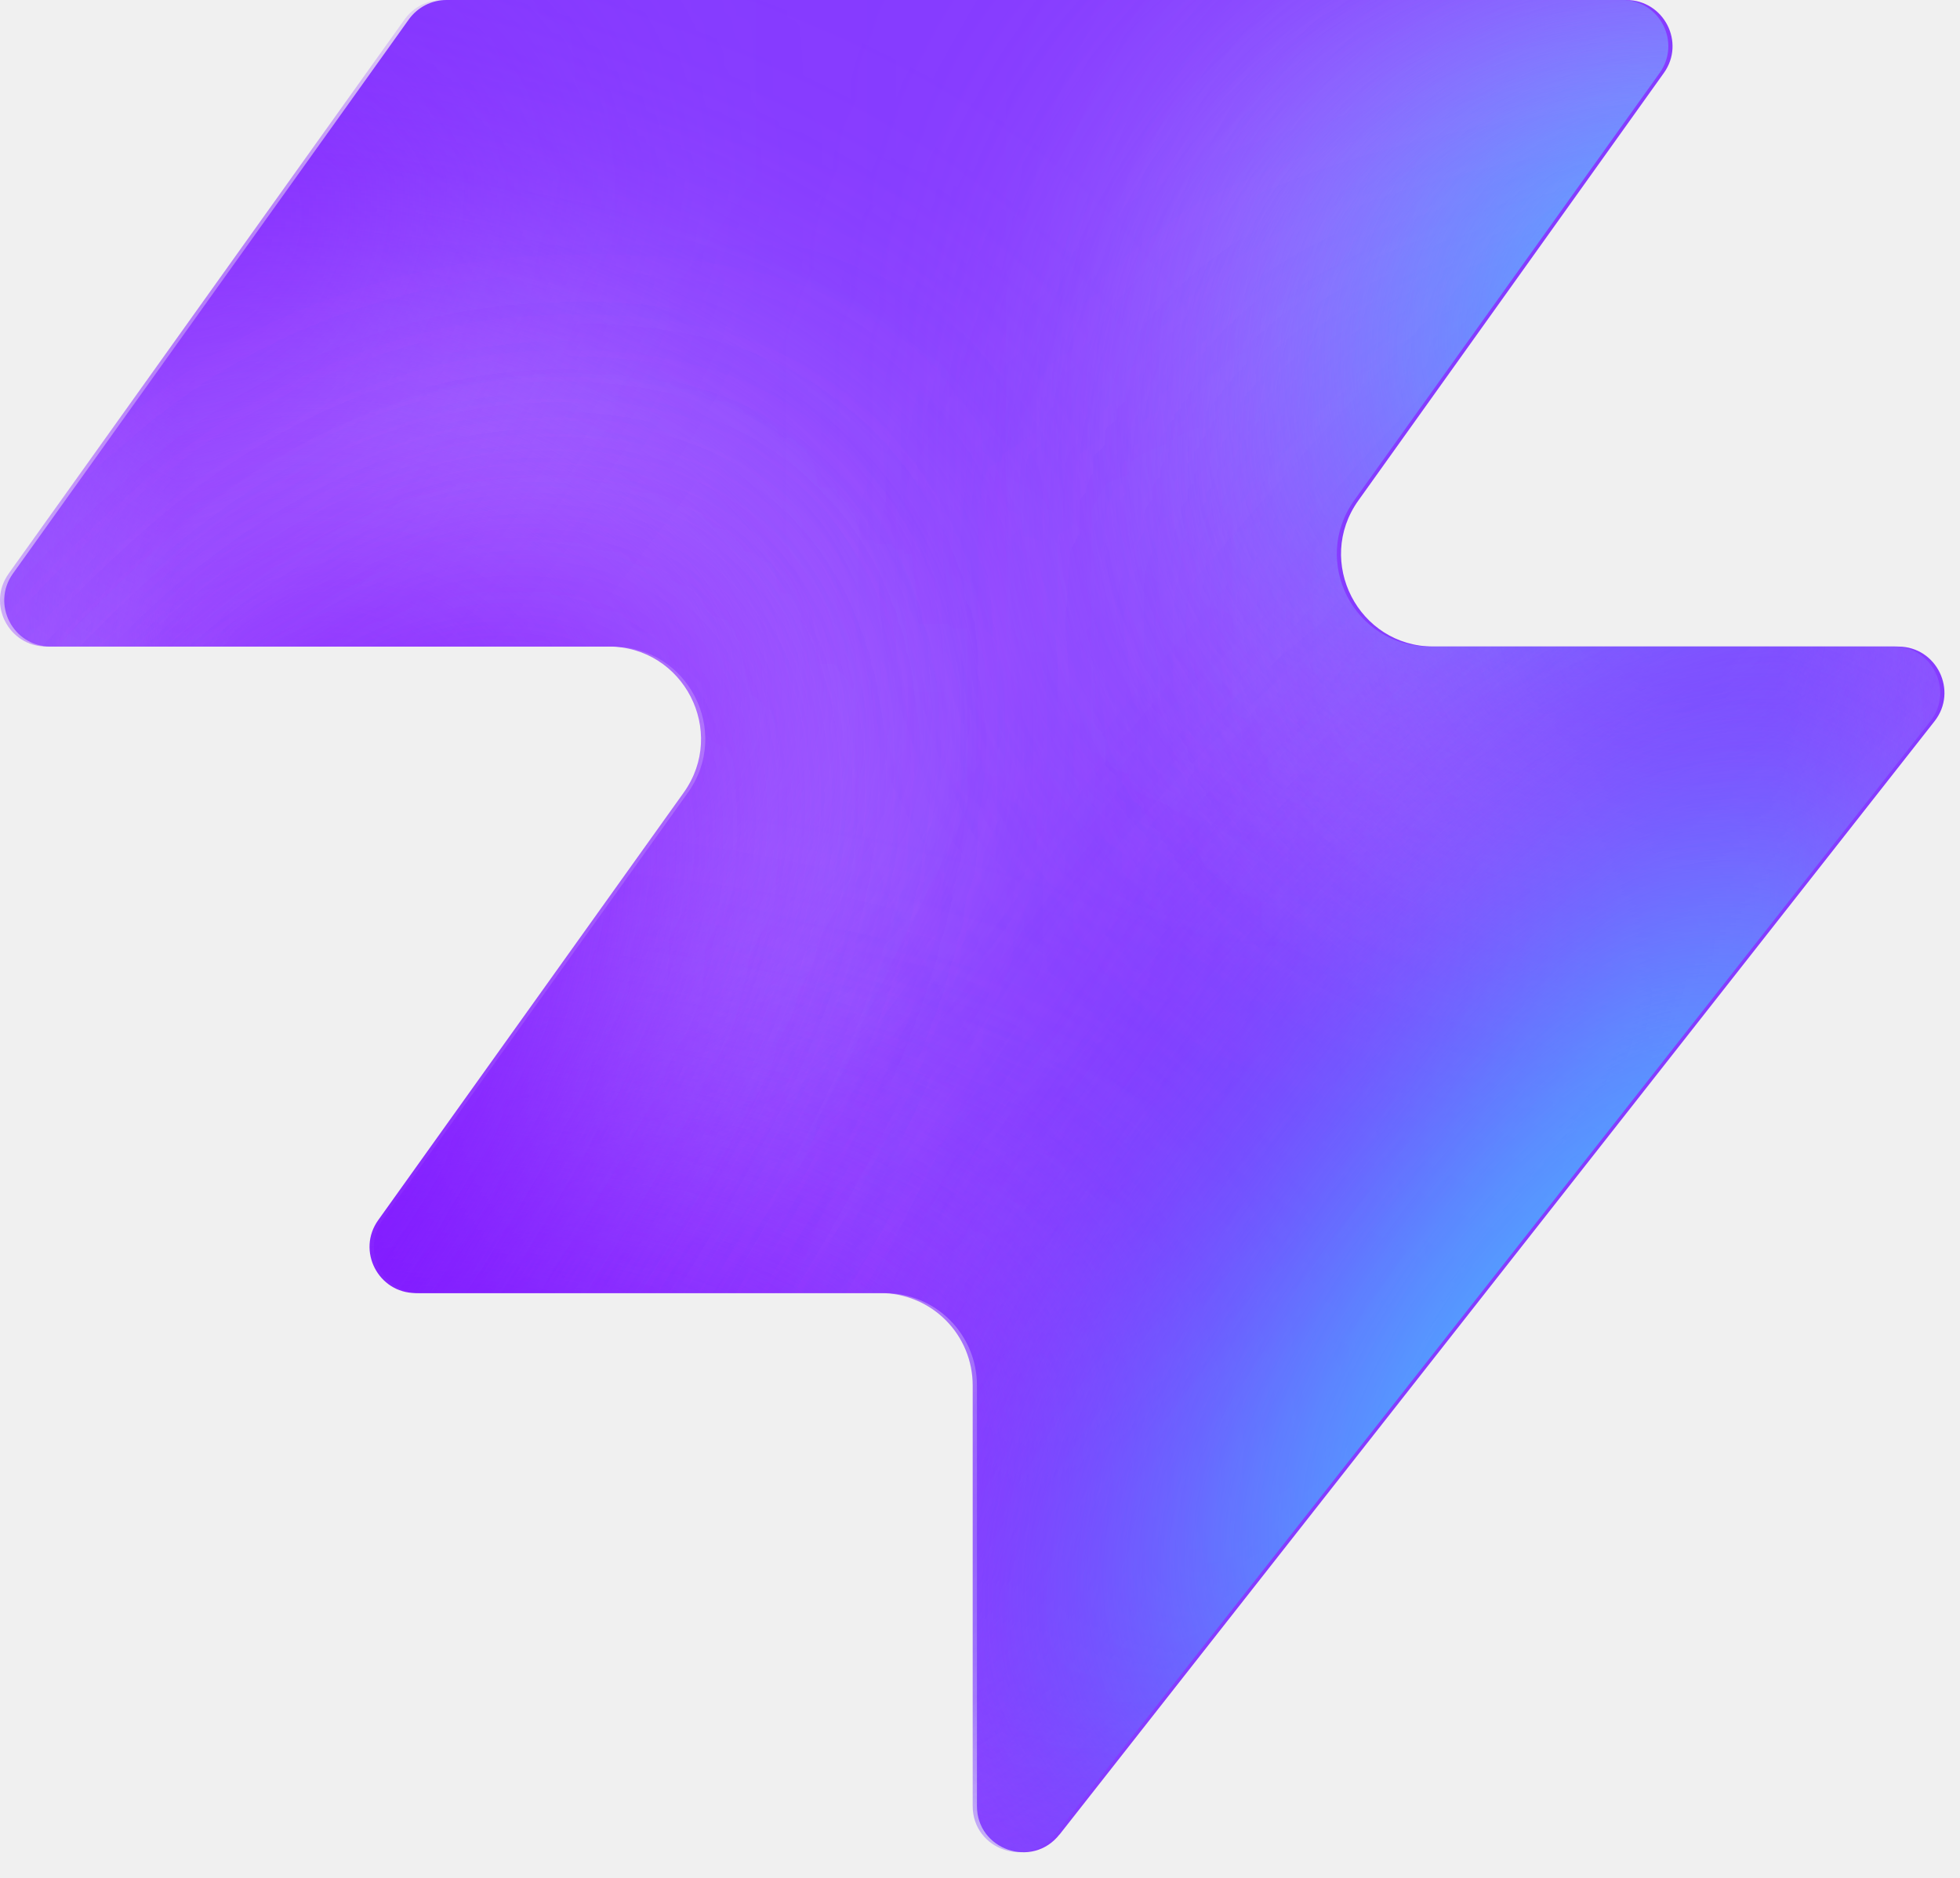
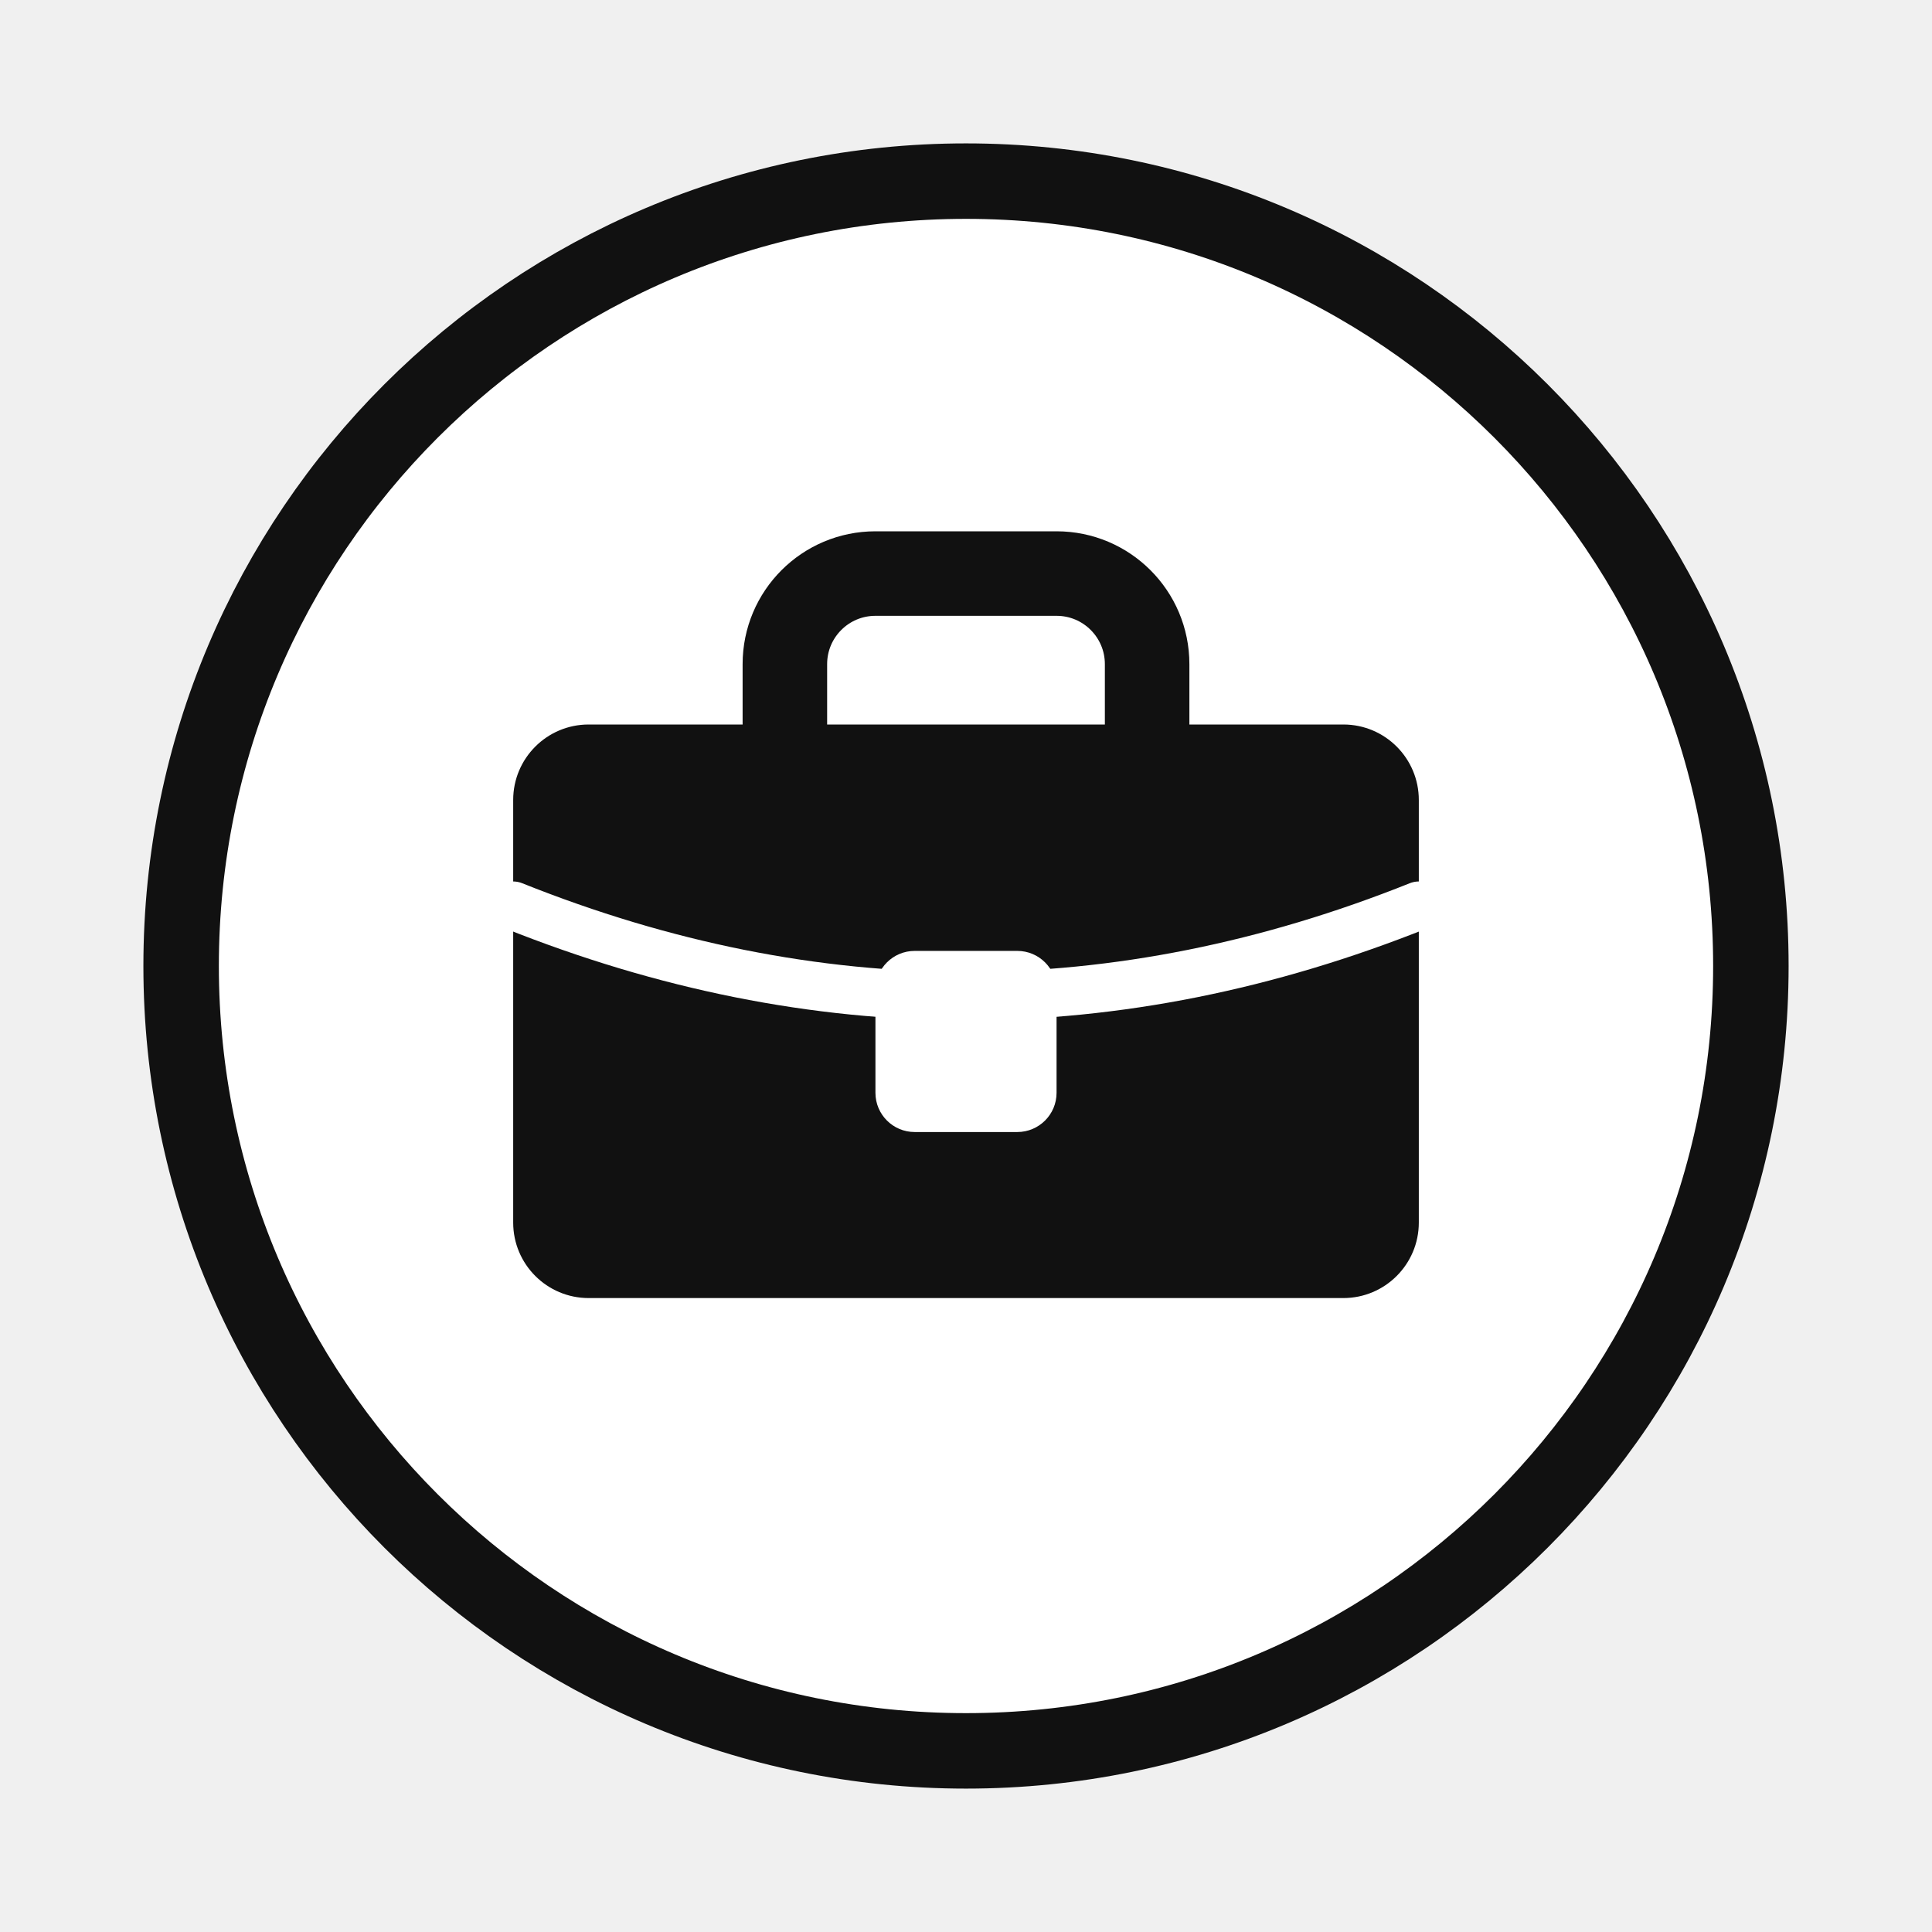
- <svg xmlns="http://www.w3.org/2000/svg" width="48" height="46" fill="none" viewBox="0 0 48 46">
-   <path fill="#863bff" d="M25.946 44.938c-.664.845-2.021.375-2.021-.698V33.937a2.26 2.26 0 0 0-2.262-2.262H10.287c-.92 0-1.456-1.04-.92-1.788l7.48-10.471c1.07-1.497 0-3.578-1.842-3.578H1.237c-.92 0-1.456-1.04-.92-1.788L10.013.474c.214-.297.556-.474.92-.474h28.894c.92 0 1.456 1.04.92 1.788l-7.48 10.471c-1.07 1.498 0 3.579 1.842 3.579h11.377c.943 0 1.473 1.088.89 1.83L25.947 44.94z" style="fill:#863bff;fill:color(display-p3 .525 .23 1);fill-opacity:1" />
-   <mask id="a" width="48" height="46" x="0" y="0" maskUnits="userSpaceOnUse" style="mask-type:alpha">
-     <path fill="#000" d="M25.842 44.938c-.664.844-2.021.375-2.021-.698V33.937a2.26 2.26 0 0 0-2.262-2.262H10.183c-.92 0-1.456-1.04-.92-1.788l7.48-10.471c1.07-1.498 0-3.579-1.842-3.579H1.133c-.92 0-1.456-1.04-.92-1.787L9.91.473c.214-.297.556-.474.92-.474h28.894c.92 0 1.456 1.04.92 1.788l-7.48 10.471c-1.07 1.498 0 3.578 1.842 3.578h11.377c.943 0 1.473 1.088.89 1.832L25.843 44.94z" style="fill:#000;fill-opacity:1" />
-   </mask>
-   <g mask="url(#a)">
-     <g filter="url(#b)">
-       <ellipse cx="5.508" cy="14.704" fill="#ede6ff" rx="5.508" ry="14.704" style="fill:#ede6ff;fill:color(display-p3 .927 .903 1);fill-opacity:1" transform="matrix(.00324 1 1 -.00324 -4.47 31.516)" />
-     </g>
-     <g filter="url(#c)">
-       <ellipse cx="10.399" cy="29.851" fill="#ede6ff" rx="10.399" ry="29.851" style="fill:#ede6ff;fill:color(display-p3 .927 .903 1);fill-opacity:1" transform="matrix(.00324 1 1 -.00324 -39.328 7.883)" />
-     </g>
-     <g filter="url(#d)">
-       <ellipse cx="5.508" cy="30.487" fill="#7e14ff" rx="5.508" ry="30.487" style="fill:#7e14ff;fill:color(display-p3 .492 .077 1);fill-opacity:1" transform="rotate(89.814 -25.913 -14.639)scale(1 -1)" />
-     </g>
-     <g filter="url(#e)">
-       <ellipse cx="5.508" cy="30.599" fill="#7e14ff" rx="5.508" ry="30.599" style="fill:#7e14ff;fill:color(display-p3 .492 .077 1);fill-opacity:1" transform="rotate(89.814 -32.644 -3.334)scale(1 -1)" />
-     </g>
-     <g filter="url(#f)">
-       <ellipse cx="5.508" cy="30.599" fill="#7e14ff" rx="5.508" ry="30.599" style="fill:#7e14ff;fill:color(display-p3 .492 .077 1);fill-opacity:1" transform="matrix(.00324 1 1 -.00324 -34.34 30.47)" />
-     </g>
-     <g filter="url(#g)">
-       <ellipse cx="14.072" cy="22.078" fill="#ede6ff" rx="14.072" ry="22.078" style="fill:#ede6ff;fill:color(display-p3 .927 .903 1);fill-opacity:1" transform="rotate(93.35 24.506 48.493)scale(-1 1)" />
-     </g>
-     <g filter="url(#h)">
-       <ellipse cx="3.47" cy="21.501" fill="#7e14ff" rx="3.47" ry="21.501" style="fill:#7e14ff;fill:color(display-p3 .492 .077 1);fill-opacity:1" transform="rotate(89.009 28.708 47.59)scale(-1 1)" />
-     </g>
-     <g filter="url(#i)">
-       <ellipse cx="3.47" cy="21.501" fill="#7e14ff" rx="3.47" ry="21.501" style="fill:#7e14ff;fill:color(display-p3 .492 .077 1);fill-opacity:1" transform="rotate(89.009 28.708 47.59)scale(-1 1)" />
-     </g>
-     <g filter="url(#j)">
-       <ellipse cx=".387" cy="8.972" fill="#7e14ff" rx="4.407" ry="29.108" style="fill:#7e14ff;fill:color(display-p3 .492 .077 1);fill-opacity:1" transform="rotate(39.51 .387 8.972)" />
-     </g>
-     <g filter="url(#k)">
-       <ellipse cx="47.523" cy="-6.092" fill="#7e14ff" rx="4.407" ry="29.108" style="fill:#7e14ff;fill:color(display-p3 .492 .077 1);fill-opacity:1" transform="rotate(37.892 47.523 -6.092)" />
-     </g>
-     <g filter="url(#l)">
-       <ellipse cx="41.412" cy="6.333" fill="#47bfff" rx="5.971" ry="9.665" style="fill:#47bfff;fill:color(display-p3 .28 .748 1);fill-opacity:1" transform="rotate(37.892 41.412 6.333)" />
-     </g>
-     <g filter="url(#m)">
-       <ellipse cx="-1.879" cy="38.332" fill="#7e14ff" rx="4.407" ry="29.108" style="fill:#7e14ff;fill:color(display-p3 .492 .077 1);fill-opacity:1" transform="rotate(37.892 -1.88 38.332)" />
-     </g>
-     <g filter="url(#n)">
-       <ellipse cx="-1.879" cy="38.332" fill="#7e14ff" rx="4.407" ry="29.108" style="fill:#7e14ff;fill:color(display-p3 .492 .077 1);fill-opacity:1" transform="rotate(37.892 -1.88 38.332)" />
-     </g>
-     <g filter="url(#o)">
-       <ellipse cx="35.651" cy="29.907" fill="#7e14ff" rx="4.407" ry="29.108" style="fill:#7e14ff;fill:color(display-p3 .492 .077 1);fill-opacity:1" transform="rotate(37.892 35.651 29.907)" />
-     </g>
-     <g filter="url(#p)">
-       <ellipse cx="38.418" cy="32.4" fill="#47bfff" rx="5.971" ry="15.297" style="fill:#47bfff;fill:color(display-p3 .28 .748 1);fill-opacity:1" transform="rotate(37.892 38.418 32.4)" />
-     </g>
-   </g>
-   <defs>
-     <filter id="b" width="60.045" height="41.654" x="-19.77" y="16.149" color-interpolation-filters="sRGB" filterUnits="userSpaceOnUse">
-       <feFlood flood-opacity="0" result="BackgroundImageFix" />
-       <feBlend in="SourceGraphic" in2="BackgroundImageFix" result="shape" />
-       <feGaussianBlur result="effect1_foregroundBlur_2002_17158" stdDeviation="7.659" />
-     </filter>
-     <filter id="c" width="90.34" height="51.437" x="-54.613" y="-7.533" color-interpolation-filters="sRGB" filterUnits="userSpaceOnUse">
-       <feFlood flood-opacity="0" result="BackgroundImageFix" />
-       <feBlend in="SourceGraphic" in2="BackgroundImageFix" result="shape" />
-       <feGaussianBlur result="effect1_foregroundBlur_2002_17158" stdDeviation="7.659" />
-     </filter>
-     <filter id="d" width="79.355" height="29.4" x="-49.64" y="2.03" color-interpolation-filters="sRGB" filterUnits="userSpaceOnUse">
-       <feFlood flood-opacity="0" result="BackgroundImageFix" />
-       <feBlend in="SourceGraphic" in2="BackgroundImageFix" result="shape" />
-       <feGaussianBlur result="effect1_foregroundBlur_2002_17158" stdDeviation="4.596" />
-     </filter>
-     <filter id="e" width="79.579" height="29.4" x="-45.045" y="20.029" color-interpolation-filters="sRGB" filterUnits="userSpaceOnUse">
-       <feFlood flood-opacity="0" result="BackgroundImageFix" />
-       <feBlend in="SourceGraphic" in2="BackgroundImageFix" result="shape" />
-       <feGaussianBlur result="effect1_foregroundBlur_2002_17158" stdDeviation="4.596" />
-     </filter>
-     <filter id="f" width="79.579" height="29.4" x="-43.513" y="21.178" color-interpolation-filters="sRGB" filterUnits="userSpaceOnUse">
-       <feFlood flood-opacity="0" result="BackgroundImageFix" />
-       <feBlend in="SourceGraphic" in2="BackgroundImageFix" result="shape" />
-       <feGaussianBlur result="effect1_foregroundBlur_2002_17158" stdDeviation="4.596" />
-     </filter>
-     <filter id="g" width="74.749" height="58.852" x="15.756" y="-17.901" color-interpolation-filters="sRGB" filterUnits="userSpaceOnUse">
-       <feFlood flood-opacity="0" result="BackgroundImageFix" />
-       <feBlend in="SourceGraphic" in2="BackgroundImageFix" result="shape" />
-       <feGaussianBlur result="effect1_foregroundBlur_2002_17158" stdDeviation="7.659" />
-     </filter>
-     <filter id="h" width="61.377" height="25.362" x="23.548" y="2.284" color-interpolation-filters="sRGB" filterUnits="userSpaceOnUse">
-       <feFlood flood-opacity="0" result="BackgroundImageFix" />
-       <feBlend in="SourceGraphic" in2="BackgroundImageFix" result="shape" />
-       <feGaussianBlur result="effect1_foregroundBlur_2002_17158" stdDeviation="4.596" />
-     </filter>
-     <filter id="i" width="61.377" height="25.362" x="23.548" y="2.284" color-interpolation-filters="sRGB" filterUnits="userSpaceOnUse">
-       <feFlood flood-opacity="0" result="BackgroundImageFix" />
-       <feBlend in="SourceGraphic" in2="BackgroundImageFix" result="shape" />
-       <feGaussianBlur result="effect1_foregroundBlur_2002_17158" stdDeviation="4.596" />
-     </filter>
-     <filter id="j" width="56.045" height="63.649" x="-27.636" y="-22.853" color-interpolation-filters="sRGB" filterUnits="userSpaceOnUse">
-       <feFlood flood-opacity="0" result="BackgroundImageFix" />
-       <feBlend in="SourceGraphic" in2="BackgroundImageFix" result="shape" />
-       <feGaussianBlur result="effect1_foregroundBlur_2002_17158" stdDeviation="4.596" />
-     </filter>
-     <filter id="k" width="54.814" height="64.646" x="20.116" y="-38.415" color-interpolation-filters="sRGB" filterUnits="userSpaceOnUse">
-       <feFlood flood-opacity="0" result="BackgroundImageFix" />
-       <feBlend in="SourceGraphic" in2="BackgroundImageFix" result="shape" />
-       <feGaussianBlur result="effect1_foregroundBlur_2002_17158" stdDeviation="4.596" />
-     </filter>
-     <filter id="l" width="33.541" height="35.313" x="24.641" y="-11.323" color-interpolation-filters="sRGB" filterUnits="userSpaceOnUse">
-       <feFlood flood-opacity="0" result="BackgroundImageFix" />
-       <feBlend in="SourceGraphic" in2="BackgroundImageFix" result="shape" />
-       <feGaussianBlur result="effect1_foregroundBlur_2002_17158" stdDeviation="4.596" />
-     </filter>
-     <filter id="m" width="54.814" height="64.646" x="-29.286" y="6.009" color-interpolation-filters="sRGB" filterUnits="userSpaceOnUse">
-       <feFlood flood-opacity="0" result="BackgroundImageFix" />
-       <feBlend in="SourceGraphic" in2="BackgroundImageFix" result="shape" />
-       <feGaussianBlur result="effect1_foregroundBlur_2002_17158" stdDeviation="4.596" />
-     </filter>
-     <filter id="n" width="54.814" height="64.646" x="-29.286" y="6.009" color-interpolation-filters="sRGB" filterUnits="userSpaceOnUse">
-       <feFlood flood-opacity="0" result="BackgroundImageFix" />
-       <feBlend in="SourceGraphic" in2="BackgroundImageFix" result="shape" />
-       <feGaussianBlur result="effect1_foregroundBlur_2002_17158" stdDeviation="4.596" />
-     </filter>
-     <filter id="o" width="54.814" height="64.646" x="8.244" y="-2.416" color-interpolation-filters="sRGB" filterUnits="userSpaceOnUse">
-       <feFlood flood-opacity="0" result="BackgroundImageFix" />
-       <feBlend in="SourceGraphic" in2="BackgroundImageFix" result="shape" />
-       <feGaussianBlur result="effect1_foregroundBlur_2002_17158" stdDeviation="4.596" />
-     </filter>
-     <filter id="p" width="39.409" height="43.623" x="18.713" y="10.588" color-interpolation-filters="sRGB" filterUnits="userSpaceOnUse">
-       <feFlood flood-opacity="0" result="BackgroundImageFix" />
-       <feBlend in="SourceGraphic" in2="BackgroundImageFix" result="shape" />
-       <feGaussianBlur result="effect1_foregroundBlur_2002_17158" stdDeviation="4.596" />
-     </filter>
-   </defs>
+ <svg xmlns="http://www.w3.org/2000/svg" width="64" height="64" viewBox="0 0 64 64">
+   <circle cx="32" cy="32" r="26" fill="#ffffff" stroke="#111111" stroke-width="2.5" />
+   <path d="M26 24 v-2 a3 3 0 0 1 3-3 h6 a3 3 0 0 1 3 3 v2" fill="none" stroke="#111111" stroke-width="2.8" stroke-linecap="round" stroke-linejoin="round" />
+   <rect x="17" y="24" width="30" height="19" rx="2.5" fill="#111111" />
+   <path d="M17 30 Q32 36 47 30" fill="none" stroke="#ffffff" stroke-width="1.6" stroke-linecap="round" />
+   <rect x="29" y="31.5" width="6" height="6" rx="1.3" fill="#ffffff" />
</svg>
